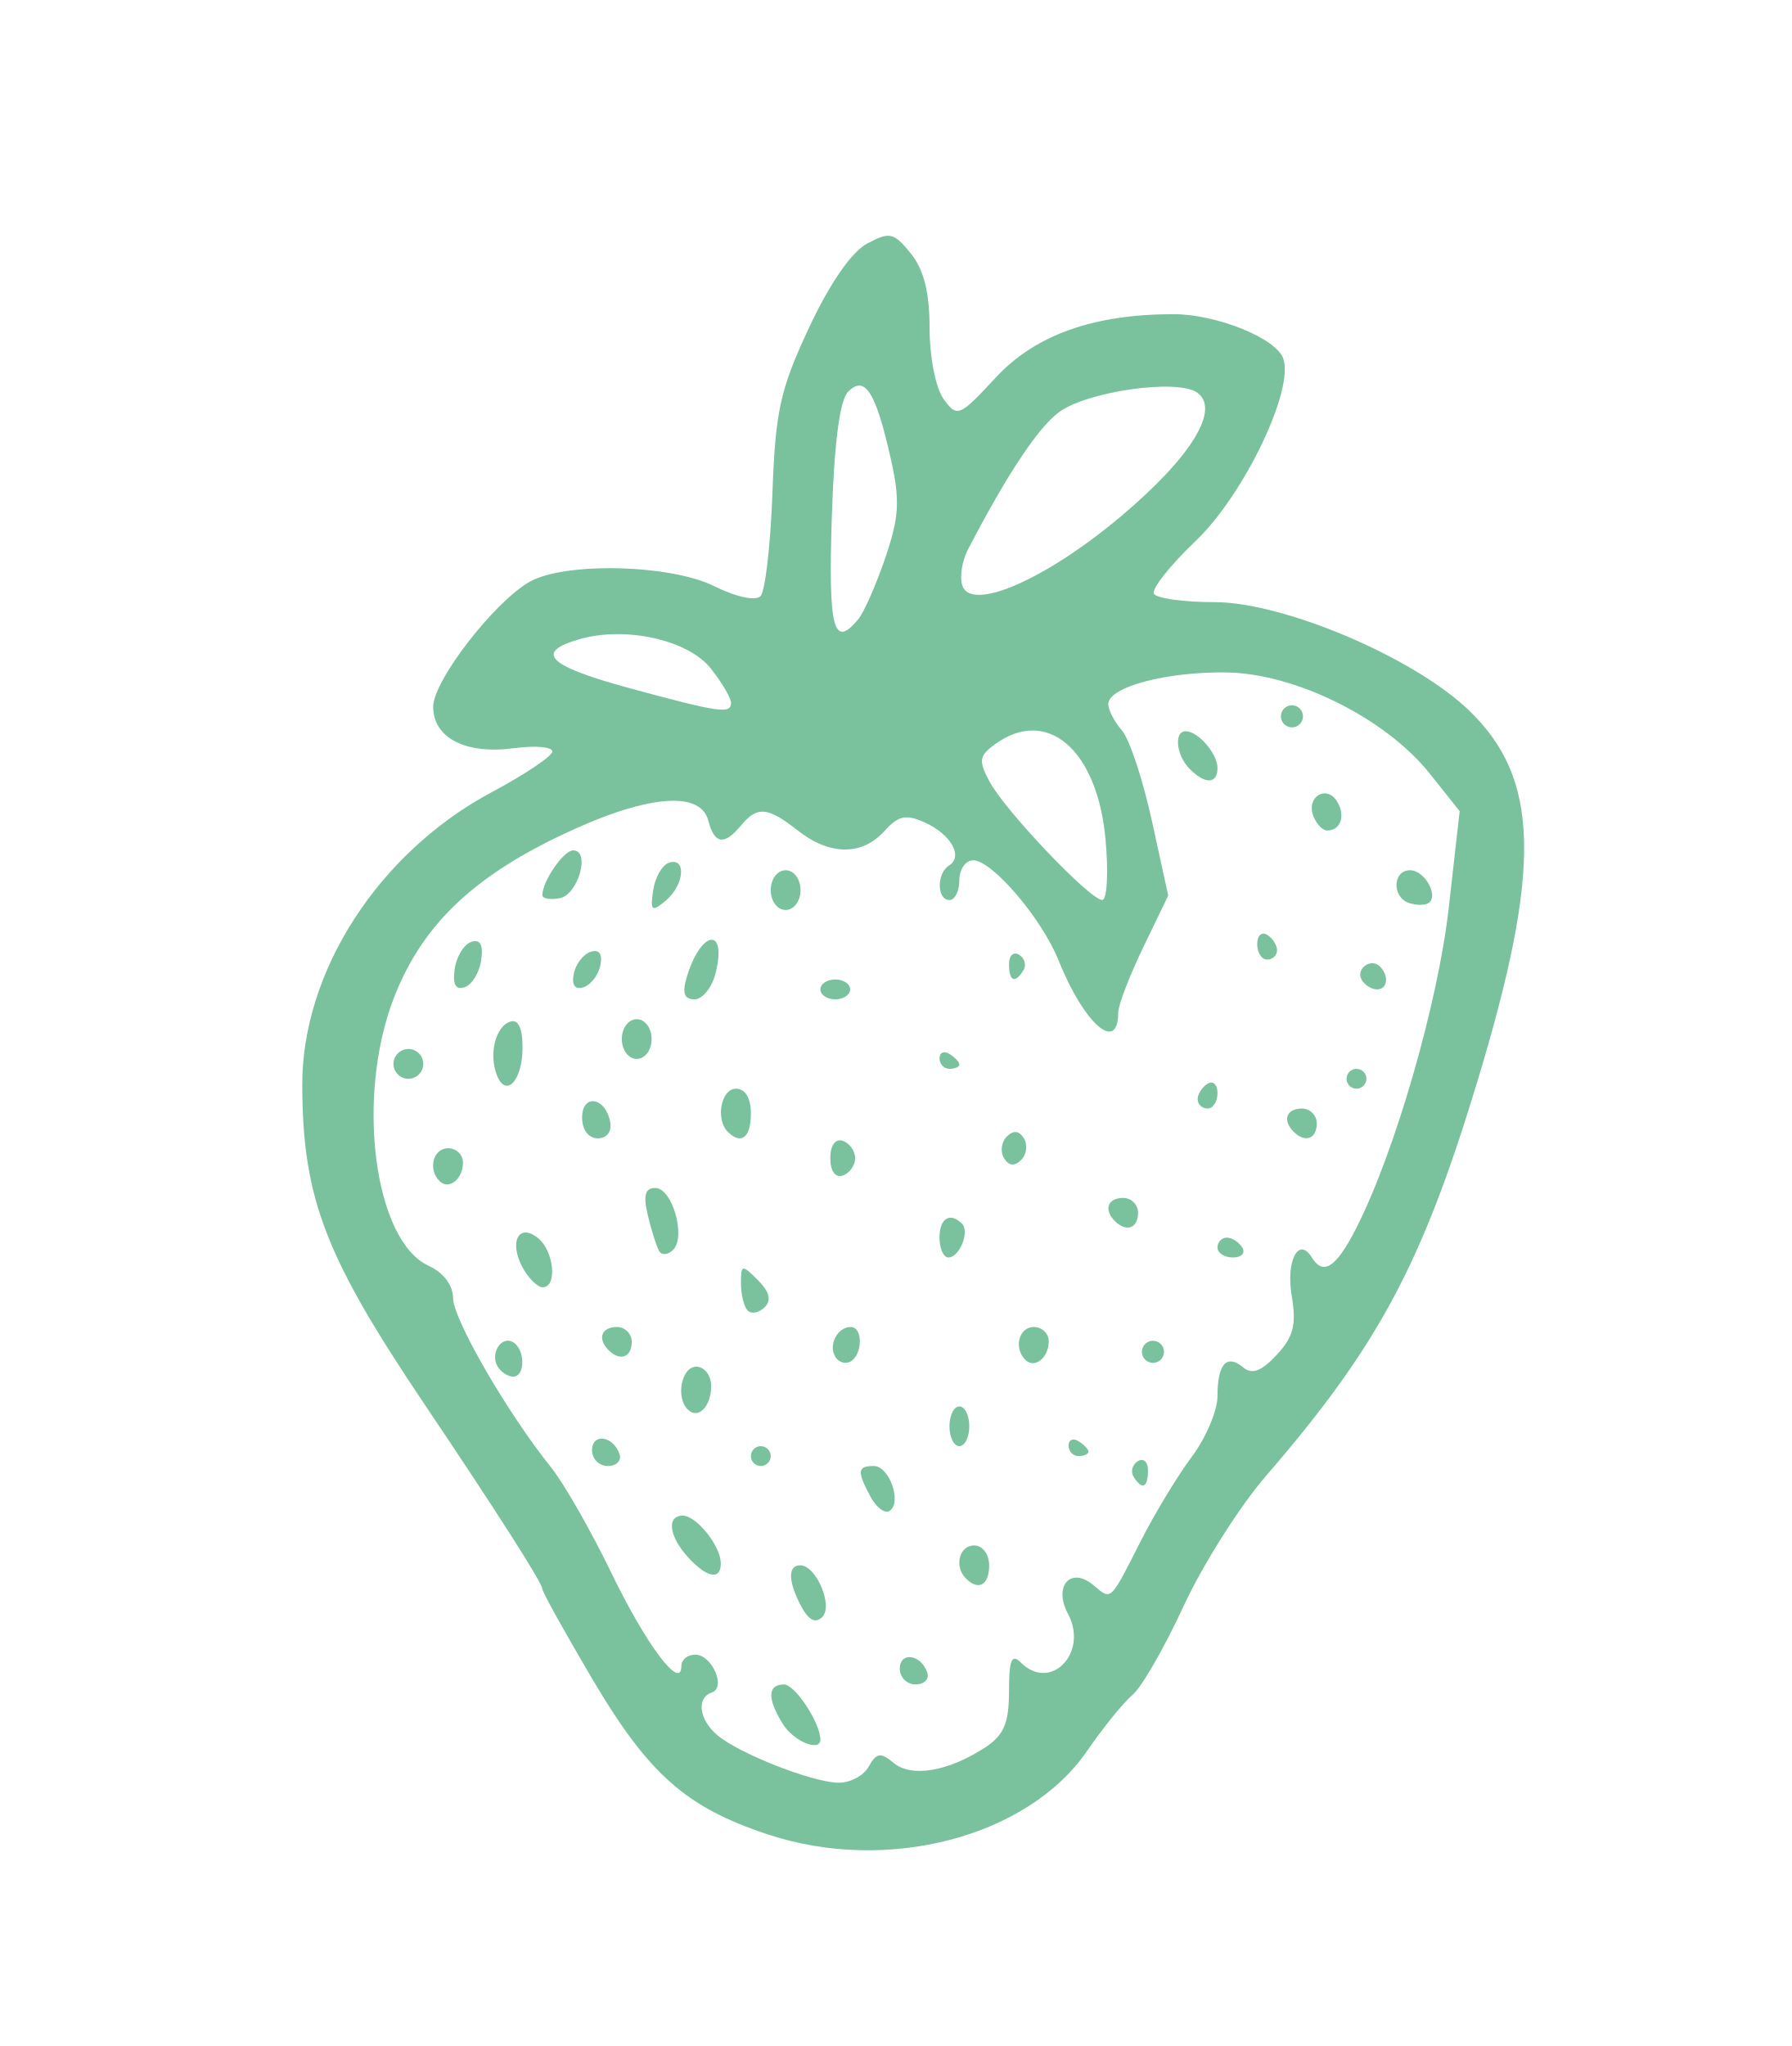
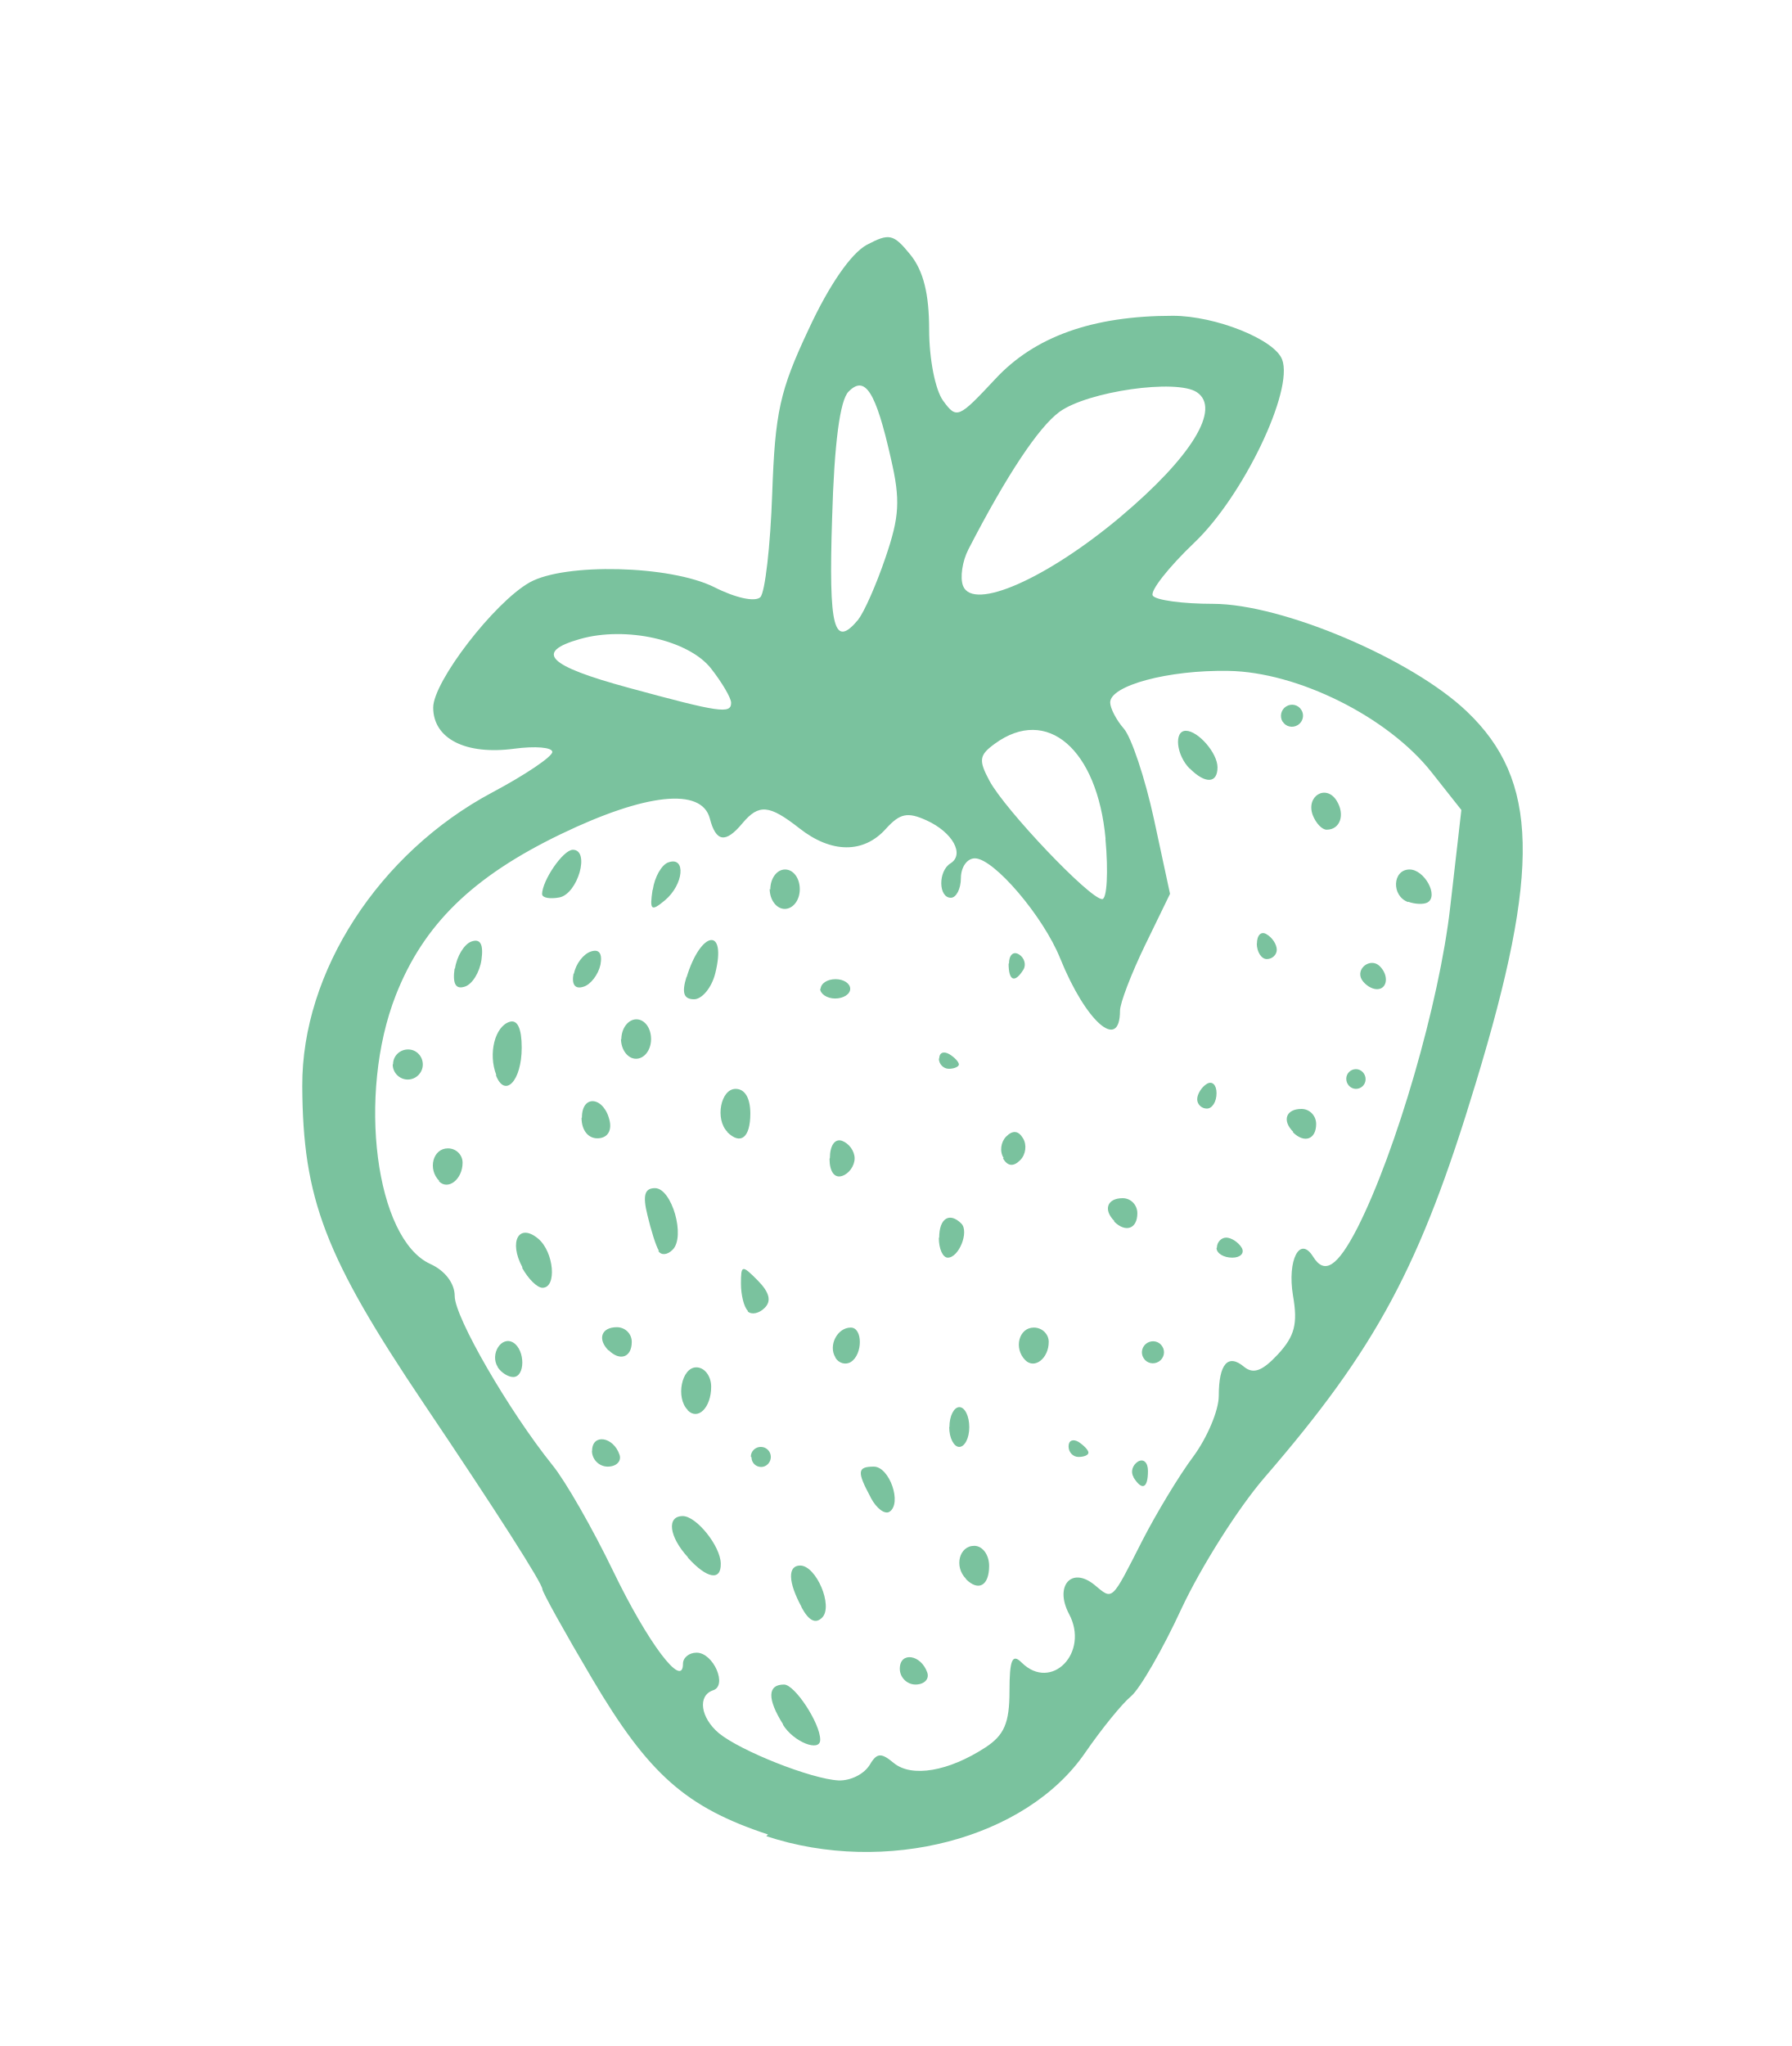
- <svg xmlns="http://www.w3.org/2000/svg" version="1.1" id="svg5157" viewBox="0 0 499.858 570.866" height="161.111mm" width="141.071mm">
-   <defs id="defs5159" />
-   <g transform="translate(-216.3602,-64.01211)" id="layer1">
-     <path style="fill:#7ac29e" d="m 430.687,575.862 c -22.926,-7.575 -33.32,-16.778 -49.068,-43.439 -7.642,-12.939 -13.896,-24.212 -13.896,-25.049 0,-1.639 -12.716,-21.561 -33.041,-51.768 -27.644,-41.082 -33.83,-57.232 -33.972,-88.681 -0.144,-31.86 21.335,-65.078 52.988,-81.949 9.238,-4.924 16.796,-10.007 16.796,-11.297 0,-1.289 -4.807,-1.7 -10.682,-0.912 -13.498,1.811 -22.563,-2.836 -22.563,-11.565 0,-7.233 17.053,-29.308 26.948,-34.884 9.844,-5.547 39.234,-4.836 51.479,1.246 6.121,3.04 11.545,4.204 12.919,2.77 1.303,-1.359 2.799,-14.314 3.325,-28.79 0.831,-22.896 2.157,-28.889 10.195,-46.075 5.754,-12.305 11.866,-21.162 16.205,-23.484 6.311,-3.378 7.458,-3.12 12.209,2.747 3.641,4.497 5.243,10.876 5.243,20.876 0,8.075 1.729,16.764 3.937,19.779 3.781,5.166 4.355,4.927 14.545,-6.047 11.041,-11.892 27.257,-17.665 49.62,-17.665 11.892,0 28.387,6.615 30.55,12.251 3.284,8.558 -10.864,38.131 -24.421,51.048 -7.172,6.832 -12.397,13.462 -11.611,14.734 0.785,1.271 8.366,2.311 16.846,2.311 19.326,0 55.5,15.336 70.913,30.064 19.984,19.096 20.573,43.967 2.458,103.764 -15.445,50.981 -27.661,73.754 -59.055,110.088 -7.296,8.444 -17.615,24.766 -22.931,36.271 -5.316,11.505 -11.693,22.601 -14.172,24.659 -2.479,2.058 -8.212,9.126 -12.74,15.707 -16.537,24.036 -55.73,34.288 -89.023,23.288 z m 28.055,-18.874 c 2.217,-3.961 3.344,-4.133 7.028,-1.076 4.967,4.123 15.281,2.366 25.527,-4.347 5.21,-3.414 6.638,-6.783 6.638,-15.666 0,-8.802 0.739,-10.578 3.325,-7.993 8.282,8.282 18.944,-2.75 13.139,-13.596 -4.146,-7.747 0.709,-13.306 7.035,-8.056 5.179,4.298 4.557,4.876 13.351,-12.425 3.872,-7.619 10.256,-18.146 14.186,-23.395 3.93,-5.248 7.145,-12.832 7.145,-16.854 0,-8.999 2.539,-11.876 7.125,-8.07 2.529,2.099 5.092,1.155 9.39,-3.458 4.692,-5.036 5.558,-8.436 4.199,-16.479 -1.651,-9.771 1.924,-16.659 5.577,-10.748 3.219,5.208 6.809,2.879 12.373,-8.027 10.841,-21.251 22.864,-62.84 25.875,-89.512 l 3.042,-26.937 -8.325,-10.464 c -12.282,-15.438 -37.47,-27.974 -56.766,-28.25 -16.829,-0.241 -32.966,4.084 -32.966,8.835 0,1.636 1.714,4.942 3.809,7.348 2.095,2.406 5.858,13.755 8.362,25.222 l 4.552,20.848 -6.976,14.462 c -3.837,7.954 -6.977,16.13 -6.977,18.169 0,11.563 -9.504,3.236 -16.678,-14.612 -4.691,-11.671 -18.508,-27.855 -23.781,-27.855 -2.128,0 -3.869,2.493 -3.869,5.541 0,3.047 -1.247,5.541 -2.77,5.541 -3.532,0 -3.626,-7.455 -0.122,-9.622 4.036,-2.494 0.588,-8.669 -6.692,-11.986 -5.321,-2.424 -7.392,-1.988 -11.359,2.395 -6.232,6.887 -15.242,6.82 -24.142,-0.182 -8.43,-6.631 -11.305,-6.882 -15.867,-1.385 -4.677,5.635 -7.386,5.223 -9.114,-1.385 -2.274,-8.696 -17.91,-7.061 -41.623,4.353 -24.659,11.869 -38.327,25.206 -46.04,44.925 -10.829,27.684 -5.636,67.988 9.658,74.957 4.083,1.86 6.776,5.419 6.776,8.955 0,5.897 15.148,32.083 27.3,47.192 3.587,4.46 11.184,17.748 16.884,29.53 9.749,20.154 19.537,33.138 19.537,25.916 0,-1.71 1.737,-3.11 3.859,-3.11 4.7,0 8.714,9.2 4.61,10.567 -4.377,1.459 -3.536,7.641 1.626,11.95 6.054,5.053 25.771,12.852 33.401,13.212 3.353,0.158 7.284,-1.836 8.736,-4.43 z m -23.862,-11.868 c -4.459,-7.14 -4.361,-11.119 0.274,-11.119 3.054,0 10.141,10.74 10.141,15.368 0,3.561 -7.431,0.53 -10.415,-4.248 z m 32.579,-15.506 c 0,-4.892 5.964,-4.04 7.677,1.097 0.603,1.809 -0.877,3.29 -3.29,3.29 -2.413,0 -4.387,-1.974 -4.387,-4.387 z m -27.448,-17.298 c -3.74,-6.989 -3.88,-11.561 -0.354,-11.561 4.47,0 9.286,11.313 6.152,14.447 -1.847,1.847 -3.779,0.885 -5.798,-2.886 z m 45.918,-7.867 c -3.374,-3.374 -1.909,-9.235 2.309,-9.235 2.309,0 4.156,2.463 4.156,5.541 0,5.519 -2.952,7.206 -6.464,3.694 z m -77.605,-5.99 c -5.3,-5.856 -6.004,-11.556 -1.428,-11.556 3.787,0 10.483,8.308 10.607,13.16 0.126,4.967 -3.864,4.27 -9.179,-1.603 z m 50.963,-16.837 c -3.827,-7.15 -3.673,-8.571 0.923,-8.571 4.371,0 7.956,10.318 4.358,12.542 -1.304,0.806 -3.681,-0.981 -5.281,-3.971 z m 73.397,-5.609 c -0.877,-1.418 -0.327,-3.362 1.222,-4.319 1.549,-0.957 2.816,0.203 2.816,2.579 0,4.866 -1.663,5.583 -4.037,1.74 z m -151.108,-7.348 c 0,-4.892 5.964,-4.04 7.677,1.097 0.603,1.809 -0.877,3.29 -3.29,3.29 -2.413,0 -4.387,-1.974 -4.387,-4.387 z m 44.327,1.616 c 0,-1.524 1.247,-2.77 2.77,-2.77 1.524,0 2.77,1.247 2.77,2.77 0,1.524 -1.247,2.77 -2.77,2.77 -1.524,0 -2.77,-1.247 -2.77,-2.77 z m 88.655,-2.934 c 0,-1.614 1.247,-2.163 2.77,-1.222 1.524,0.942 2.77,2.262 2.77,2.934 0,0.672 -1.247,1.222 -2.77,1.222 -1.524,0 -2.77,-1.32 -2.77,-2.934 z m -33.245,-5.377 c 0,-3.048 1.247,-5.541 2.77,-5.541 1.524,0 2.77,2.493 2.77,5.541 0,3.047 -1.247,5.541 -2.77,5.541 -1.524,0 -2.77,-2.493 -2.77,-5.541 z m -73.031,-4.693 c -3.425,-3.425 -1.725,-11.93 2.384,-11.93 2.286,0 4.156,2.42 4.156,5.377 0,5.783 -3.651,9.441 -6.54,6.553 z m -53.025,-11.93 c -2.259,-3.656 1.053,-8.843 4.347,-6.808 3.365,2.08 3.343,9.578 -0.029,9.578 -1.434,0 -3.378,-1.247 -4.319,-2.77 z m 94.224,-2.725 c -2.043,-3.306 0.55,-8.357 4.291,-8.357 3.371,0 3.393,7.499 0.029,9.578 -1.418,0.877 -3.362,0.327 -4.319,-1.222 z m 52.997,0.803 c -3.311,-3.311 -1.789,-9.16 2.384,-9.16 2.286,0 4.156,1.796 4.156,3.992 0,4.628 -3.954,7.753 -6.54,5.167 z m 33.005,-0.612 c -0.892,-1.443 -0.441,-3.354 1.002,-4.246 1.443,-0.892 3.354,-0.441 4.246,1.002 0.892,1.443 0.441,3.354 -1.002,4.246 -1.443,0.892 -3.354,0.441 -4.246,-1.002 z M 386.193,440.729 c -3.188,-3.188 -2.018,-6.464 2.309,-6.464 2.286,0 4.156,1.87 4.156,4.156 0,4.326 -3.277,5.497 -6.464,2.309 z m 38.833,-11.036 c -1.041,-1.041 -1.893,-4.446 -1.893,-7.566 0,-5.348 0.27,-5.402 4.729,-0.943 3.227,3.226 3.828,5.631 1.893,7.566 -1.56,1.56 -3.688,1.985 -4.729,0.943 z m -62.874,-12.109 c -3.855,-7.203 -0.935,-12.505 4.433,-8.049 4.416,3.665 5.32,13.648 1.236,13.648 -1.47,0 -4.021,-2.519 -5.669,-5.598 z m 38.127,-4.55 c -0.723,-1.276 -2.134,-5.748 -3.136,-9.938 -1.332,-5.571 -0.771,-7.619 2.087,-7.619 4.725,0 8.643,13.597 4.975,17.265 -1.436,1.436 -3.203,1.567 -3.926,0.292 z m 78.262,-3.705 c 0,-5.4 2.938,-7.22 6.274,-3.885 2.219,2.219 -0.686,9.426 -3.8,9.426 -1.361,0 -2.474,-2.493 -2.474,-5.541 z m 77.573,2.771 c 0,-1.524 1.173,-2.771 2.607,-2.771 1.434,0 3.378,1.247 4.319,2.771 0.942,1.524 -0.231,2.77 -2.607,2.77 -2.376,0 -4.319,-1.247 -4.319,-2.77 z m -28.628,-7.388 c -3.188,-3.188 -2.018,-6.464 2.309,-6.464 2.286,0 4.156,1.87 4.156,4.156 0,4.326 -3.277,5.497 -6.464,2.309 z M 339.02,393.555 c -3.311,-3.311 -1.789,-9.16 2.384,-9.16 2.286,0 4.156,1.797 4.156,3.992 0,4.628 -3.954,7.753 -6.54,5.167 z m 109.047,-6.389 c 0,-3.571 1.403,-5.535 3.463,-4.848 1.905,0.635 3.463,2.817 3.463,4.848 0,2.032 -1.558,4.214 -3.463,4.848 -2.06,0.687 -3.463,-1.277 -3.463,-4.848 z m 48.483,0 c -1.106,-1.789 -0.764,-4.5 0.76,-6.024 1.847,-1.847 3.441,-1.686 4.781,0.483 1.106,1.789 0.764,4.5 -0.76,6.024 -1.847,1.847 -3.441,1.686 -4.781,-0.483 z M 378.805,375.854 c 0,-6.752 6.474,-5.797 7.822,1.153 0.53,2.734 -0.883,4.619 -3.463,4.619 -2.57,0 -4.359,-2.369 -4.359,-5.772 z m 40.634,3.925 c -3.485,-3.485 -1.847,-12.005 2.309,-12.005 2.586,0 4.156,2.617 4.156,6.926 0,6.726 -2.698,8.846 -6.464,5.079 z m 157.916,0 c -3.188,-3.188 -2.018,-6.464 2.309,-6.464 2.286,0 4.156,1.87 4.156,4.156 0,4.326 -3.277,5.497 -6.464,2.309 z m -26.781,-9.071 c 0,-1.434 1.247,-3.378 2.77,-4.319 1.524,-0.942 2.77,0.231 2.77,2.607 0,2.376 -1.247,4.319 -2.77,4.319 -1.524,0 -2.77,-1.173 -2.77,-2.607 z m -195.571,-6.752 c -2.266,-5.905 -0.363,-13.525 3.717,-14.884 2.261,-0.753 3.463,1.755 3.463,7.226 0,9.245 -4.663,14.218 -7.18,7.658 z m 237.128,1.048 c 0,-1.524 1.247,-2.77 2.77,-2.77 1.524,0 2.77,1.247 2.77,2.77 0,1.524 -1.247,2.77 -2.77,2.77 -1.524,0 -2.77,-1.247 -2.77,-2.77 z m -265.964,-4.156 c 0,-2.286 1.87,-4.156 4.156,-4.156 2.286,0 4.156,1.87 4.156,4.156 0,2.286 -1.87,4.156 -4.156,4.156 -2.286,0 -4.156,-1.87 -4.156,-4.156 z m 152.375,-1.549 c 0,-1.614 1.247,-2.164 2.77,-1.222 1.524,0.942 2.77,2.262 2.77,2.934 0,0.672 -1.247,1.222 -2.77,1.222 -1.524,0 -2.77,-1.32 -2.77,-2.934 z m -88.655,-5.378 c 0,-3.078 1.847,-5.541 4.156,-5.541 2.309,0 4.156,2.463 4.156,5.541 0,3.078 -1.847,5.541 -4.156,5.541 -2.309,0 -4.156,-2.463 -4.156,-5.541 z m 18.133,-17.315 c 3.988,-13.201 11.312,-14.132 8.021,-1.02 -1.001,3.989 -3.639,7.253 -5.862,7.253 -2.903,0 -3.511,-1.757 -2.159,-6.234 z m 37.276,3.463 c 0,-1.524 1.87,-2.77 4.156,-2.77 2.286,0 4.156,1.247 4.156,2.77 0,1.524 -1.87,2.77 -4.156,2.77 -2.286,0 -4.156,-1.247 -4.156,-2.77 z m -102.048,-5.708 c 0.509,-3.479 2.589,-6.873 4.622,-7.543 2.511,-0.828 3.399,0.809 2.77,5.107 -0.509,3.479 -2.589,6.873 -4.622,7.543 -2.511,0.828 -3.399,-0.809 -2.77,-5.107 z m 33.214,1.408 c 0.527,-2.716 2.635,-5.496 4.685,-6.179 2.384,-0.794 3.383,0.538 2.77,3.696 -0.526,2.716 -2.635,5.496 -4.685,6.179 -2.384,0.794 -3.383,-0.538 -2.77,-3.696 z m 219.942,1.721 c -1.892,-3.062 2.478,-6.368 5.036,-3.81 2.634,2.634 2.143,6.389 -0.835,6.389 -1.434,0 -3.324,-1.16 -4.201,-2.579 z M 497.935,332.979 c 0,-2.376 1.267,-3.536 2.816,-2.579 1.549,0.957 2.098,2.901 1.222,4.319 -2.375,3.843 -4.037,3.126 -4.037,-1.74 z m 69.261,-5.541 c 0,-2.376 1.247,-3.549 2.77,-2.607 1.524,0.942 2.77,2.885 2.77,4.319 0,1.434 -1.247,2.607 -2.77,2.607 -1.524,0 -2.77,-1.944 -2.77,-4.319 z M 398.625,312.448 c 0.527,-3.617 2.517,-7.09 4.422,-7.717 4.985,-1.642 4.269,6.285 -0.959,10.624 -3.861,3.204 -4.3,2.835 -3.463,-2.907 z m 32.819,-0.084 c 0,-3.078 1.847,-5.541 4.156,-5.541 2.309,0 4.156,2.463 4.156,5.541 0,3.078 -1.847,5.541 -4.156,5.541 -2.309,0 -4.156,-2.463 -4.156,-5.541 z m 178.002,3.551 c -4.723,-1.694 -4.4,-9.092 0.396,-9.092 4.18,0 8.224,7.435 5.024,9.234 -1.076,0.605 -3.515,0.541 -5.42,-0.142 z m -241.723,-2.145 c 0,-3.903 5.913,-12.488 8.601,-12.488 4.869,0 1.392,12.354 -3.753,13.335 -2.667,0.508 -4.848,0.129 -4.848,-0.846 z m 215.128,-22.096 c -2.044,-5.326 3.685,-8.813 6.636,-4.039 2.439,3.946 1.02,8.106 -2.764,8.106 -1.271,0 -3.013,-1.83 -3.871,-4.067 z m -34.494,-13.11 c -3.758,-3.758 -4.47,-10.528 -1.108,-10.528 3.453,0 8.865,6.259 8.865,10.251 0,4.506 -3.407,4.628 -7.757,0.277 z m 25.911,-13.061 c -0.892,-1.443 -0.441,-3.354 1.002,-4.246 1.443,-0.892 3.354,-0.441 4.246,1.002 0.892,1.443 0.441,3.354 -1.002,4.246 -1.443,0.892 -3.354,0.441 -4.246,-1.002 z m -49.39,32.749 c -2.277,-25.113 -16.349,-37.188 -30.92,-26.533 -4.366,3.193 -4.56,4.571 -1.459,10.367 4.362,8.15 28.03,33.013 31.447,33.034 1.354,0 1.774,-7.582 0.932,-16.867 z M 420.362,260.099 c 0,-1.318 -2.528,-5.611 -5.617,-9.538 -6.268,-7.968 -23.731,-11.898 -36.579,-8.232 -12.808,3.655 -9.02,7.45 13.583,13.609 25.347,6.906 28.613,7.381 28.613,4.161 z m 35.498,-23.298 c 1.612,-1.942 5.02,-9.687 7.575,-17.21 3.876,-11.417 4.124,-15.988 1.496,-27.637 -4.211,-18.671 -7.193,-23.351 -11.884,-18.66 -2.354,2.354 -3.904,14.331 -4.57,35.3 -0.982,30.934 0.481,36.523 7.383,28.207 z m 73.179,-28.611 c 19.815,-16.653 28.086,-30.143 21.284,-34.714 -5.657,-3.802 -30.469,-0.257 -38.352,5.48 -5.879,4.278 -14.604,17.412 -25.472,38.344 -1.73,3.331 -2.418,7.951 -1.529,10.267 2.723,7.095 23.378,-1.987 44.069,-19.376 z" id="path4140-0" />
-   </g>
+ <svg xmlns="http://www.w3.org/2000/svg" viewBox="0 0 499.858 570.866">
+   <path d="M214.33 511.85c-22.93-7.58-33.32-16.78-49.07-43.44-7.64-12.9-13.9-24.2-13.9-25 0-1.6-12.7-21.5-33.04-51.7-27.64-41.1-33.82-57.2-33.97-88.7-.14-31.8 21.33-65 53-81.9 9.23-4.9 16.78-10 16.78-11.3 0-1.3-4.8-1.7-10.68-.9-13.5 1.8-22.56-2.8-22.56-11.5 0-7.2 17-29.3 26.9-34.9 9.8-5.5 39.2-4.8 51.5 1.3 6.1 3.1 11.5 4.2 12.9 2.8 1.3-1.3 2.8-14.3 3.3-28.8.8-22.8 2.1-28.8 10.2-46 5.7-12.3 11.8-21.1 16.2-23.5 6.3-3.3 7.4-3.1 12.2 2.8 3.6 4.5 5.2 10.9 5.2 20.9 0 8.1 1.7 16.8 3.9 19.8 3.8 5.2 4.3 4.9 14.5-6 11-11.9 27.2-17.7 49.6-17.7 11.9 0 28.4 6.6 30.5 12.2 3.3 8.6-10.9 38.2-24.5 51.1-7.2 6.87-12.4 13.5-11.6 14.77.8 1.28 8.4 2.3 16.8 2.3 19.3 0 55.5 15.35 70.9 30.08 20 19.1 20.6 43.97 2.4 103.77-15.4 50.93-27.6 73.7-59 110.03-7.3 8.47-17.6 24.8-23 36.3-5.3 11.5-11.7 22.6-14.2 24.66-2.5 2.07-8.2 9.1-12.75 15.7-16.5 24.06-55.7 34.3-89 23.3zm28.05-18.87c2.22-3.96 3.35-4.14 7.03-1.08 5 4.12 15.3 2.37 25.6-4.35 5.2-3.4 6.7-6.78 6.7-15.66 0-8.9.8-10.6 3.4-8 8.3 8.2 19-2.8 13.2-13.6-4.1-7.8.7-13.3 7.1-8.1 5.2 4.3 4.6 4.9 13.4-12.4 3.9-7.6 10.3-18.2 14.2-23.4 3.9-5.3 7.1-12.9 7.1-16.9 0-9 2.6-11.9 7.1-8.1 2.6 2.1 5.1 1.1 9.4-3.5 4.7-5.1 5.6-8.5 4.2-16.5-1.6-9.8 1.9-16.7 5.6-10.8 3.2 5.2 6.8 2.9 12.4-8 10.8-21.3 22.9-62.9 25.9-89.6l3.1-27-8.3-10.5c-12.22-15.5-37.4-28-56.7-28.3-16.84-.3-33 4.1-33 8.8 0 1.6 1.7 4.9 3.8 7.3 2.1 2.4 5.9 13.7 8.4 25.2l4.5 20.9-7 14.4c-3.82 7.9-6.96 16.1-6.96 18.2 0 11.5-9.5 3.2-16.7-14.6-4.7-11.7-18.5-27.9-23.8-27.9-2.2 0-3.9 2.5-3.9 5.5s-1.3 5.5-2.8 5.5c-3.5 0-3.6-7.45-.1-9.6 4-2.5.6-8.68-6.7-12-5.3-2.4-7.4-1.98-11.37 2.4-6.2 6.9-15.2 6.82-24.1-.18-8.43-6.6-11.3-6.87-15.9-1.4-4.7 5.66-7.4 5.25-9.1-1.36-2.3-8.7-17.9-7.03-41.6 4.4-24.66 11.9-38.3 25.24-46.04 44.96-10.84 27.7-5.64 68 9.65 74.96 4.1 1.85 6.8 5.4 6.8 8.95 0 5.9 15.1 32.02 27.3 47.2 3.6 4.4 11.2 17.7 16.9 29.5 9.7 20.1 19.5 33.1 19.5 25.9 0-1.7 1.7-3.1 3.8-3.1 4.7 0 8.7 9.2 4.6 10.5-4.4 1.5-3.5 7.64 1.6 11.95 6.1 5 25.8 12.8 33.4 13.2 3.4.14 7.3-1.85 8.76-4.45zm-23.86-11.87c-4.46-7.1-4.36-11.1.27-11.1 3 0 10.1 10.8 10.1 15.4 0 3.6-7.5.6-10.4-4.2zm32.58-15.5c0-4.9 5.96-4 7.68 1.1.6 1.8-.88 3.3-3.3 3.3-2.4 0-4.38-2-4.38-4.4zm-27.45-17.3c-3.74-6.9-3.88-11.5-.35-11.5 4.47 0 9.28 11.3 6.15 14.5-1.85 1.9-3.78.9-5.8-2.9zm45.92-7.8c-3.38-3.4-1.9-9.2 2.3-9.2 2.32 0 4.16 2.5 4.16 5.6 0 5.5-2.95 7.2-6.46 3.7zm-77.6-6c-5.3-5.8-6-11.5-1.43-11.5 3.78 0 10.48 8.3 10.6 13.2.13 5-3.86 4.3-9.18-1.6zm50.96-16.8c-3.83-7.1-3.68-8.5.92-8.5 4.37 0 7.96 10.3 4.36 12.6-1.3.8-3.6-.9-5.2-3.9zm73.4-5.6c-.88-1.4-.33-3.3 1.22-4.3 1.54-.9 2.8.2 2.8 2.6 0 4.9-1.65 5.6-4.03 1.8zm-151.1-7.3c0-4.9 5.95-4 7.66 1.1.6 1.8-.9 3.3-3.3 3.3s-4.4-2-4.4-4.4zm44.3 1.6c0-1.5 1.26-2.7 2.78-2.7 1.6 0 2.8 1.3 2.8 2.8 0 1.5-1.2 2.8-2.7 2.8-1.5 0-2.7-1.2-2.7-2.7zm88.67-2.9c0-1.6 1.24-2.1 2.77-1.2 1.52 1 2.77 2.3 2.77 3 0 .7-1.25 1.2-2.77 1.2-1.53 0-2.77-1.3-2.77-2.9zm-33.25-5.4c0-3 1.25-5.5 2.77-5.5 1.53 0 2.77 2.5 2.77 5.6s-1.3 5.5-2.8 5.5c-1.5 0-2.8-2.5-2.8-5.5zm-73.03-4.7c-3.42-3.4-1.72-11.9 2.4-11.9 2.27 0 4.14 2.4 4.14 5.4 0 5.8-3.65 9.5-6.54 6.6zm-53.02-12c-2.26-3.6 1.05-8.8 4.34-6.8 3.37 2.1 3.35 9.6-.03 9.6-1.4 0-3.3-1.2-4.3-2.7zm94.22-2.7c-2.04-3.3.55-8.3 4.3-8.3 3.36 0 3.38 7.5.02 9.6-1.42.9-3.36.4-4.32-1.2zm53 .8c-3.3-3.3-1.8-9.1 2.38-9.1 2.3 0 4.16 1.8 4.16 4 0 4.6-3.96 7.7-6.54 5.1zm33-.6c-.9-1.4-.44-3.3 1-4.2 1.45-.9 3.36-.5 4.25 1 .9 1.4.44 3.3-1 4.2-1.45.9-3.36.5-4.25-1zm-149.3-2.1c-3.17-3.2-2-6.5 2.32-6.5 2.3 0 4.16 1.8 4.16 4.1 0 4.3-3.28 5.5-6.47 2.3zm38.85-11.1c-1.05-1-1.9-4.4-1.9-7.5 0-5.3.27-5.4 4.73-.9 3.23 3.3 3.83 5.7 1.9 7.6-1.57 1.6-3.7 2-4.73 1zm-62.88-12.1c-3.9-7.2-1-12.5 4.4-8 4.4 3.7 5.3 13.7 1.2 13.7-1.5 0-4-2.5-5.7-5.6zm38.1-4.6c-.8-1.2-2.2-5.7-3.2-9.9-1.4-5.6-.8-7.6 2.1-7.6 4.7 0 8.6 13.6 4.9 17.2-1.5 1.5-3.2 1.6-4 .3zm78.2-3.7c0-5.4 2.9-7.2 6.2-3.9 2.2 2.3-.7 9.5-3.8 9.5-1.4 0-2.5-2.5-2.5-5.5zm77.5 2.8c0-1.5 1.2-2.8 2.6-2.8 1.4 0 3.4 1.3 4.3 2.8.9 1.5-.3 2.8-2.6 2.8-2.4 0-4.4-1.2-4.4-2.7zm-28.6-7.4c-3.2-3.2-2-6.4 2.3-6.4 2.3 0 4.1 1.9 4.1 4.2 0 4.4-3.3 5.5-6.5 2.3zm-188.4-11.2c-3.3-3.3-1.8-9.1 2.4-9.1 2.3 0 4.1 1.8 4.1 4 0 4.6-4 7.8-6.6 5.2zm109-6.4c0-3.5 1.4-5.5 3.4-4.8 1.9.7 3.5 2.8 3.5 4.9 0 2.1-1.6 4.3-3.5 4.9-2.1.7-3.5-1.2-3.5-4.8zm48.5 0c-1.2-1.8-.8-4.5.7-6 1.8-1.8 3.4-1.7 4.7.5 1.1 1.8.8 4.5-.8 6.1-1.9 1.9-3.5 1.7-4.8-.5zm-117.7-11.3c0-6.7 6.4-5.8 7.8 1.2.5 2.8-.9 4.6-3.5 4.6s-4.4-2.3-4.4-5.7zm40.6 4c-3.5-3.5-1.9-12 2.3-12 2.6 0 4.1 2.6 4.1 6.9 0 6.7-2.7 8.9-6.5 5.1zm157.9 0c-3.2-3.2-2-6.4 2.3-6.4 2.3 0 4.1 1.9 4.1 4.2 0 4.3-3.3 5.5-6.5 2.3zm-26.8-9.1c0-1.4 1.2-3.4 2.7-4.3 1.5-.9 2.7.3 2.7 2.6 0 2.4-1.2 4.3-2.7 4.3-1.5 0-2.7-1.2-2.7-2.6zm-195.6-6.8c-2.3-5.9-.4-13.5 3.7-14.8 2.2-.7 3.4 1.8 3.4 7.2 0 9.3-4.7 14.2-7.2 7.7zm237.2 1.1c0-1.5 1.2-2.7 2.7-2.7s2.7 1.3 2.7 2.8c0 1.5-1.2 2.7-2.7 2.7s-2.7-1.3-2.7-2.8zm-266-4.1c0-2.3 1.9-4.1 4.2-4.1 2.3 0 4.1 1.9 4.1 4.2 0 2.3-1.9 4.2-4.2 4.2-2.3 0-4.2-1.9-4.2-4.2zm152.4-1.5c0-1.7 1.2-2.2 2.8-1.3 1.5.9 2.7 2.2 2.7 2.9 0 .6-1.3 1.2-2.8 1.2s-2.8-1.3-2.8-2.9zm-88.7-5.4c0-3.1 1.9-5.6 4.2-5.6 2.3 0 4.1 2.4 4.1 5.5s-1.9 5.5-4.2 5.5c-2.3 0-4.2-2.5-4.2-5.6zm18.2-17.3c4-13.2 11.3-14.2 8-1.1-1 4-3.7 7.2-5.9 7.2-2.9 0-3.5-1.8-2.1-6.3zM229 276c0-1.6 1.88-2.8 4.16-2.8 2.3 0 4.1 1.2 4.1 2.7 0 1.5-1.9 2.7-4.2 2.7-2.3 0-4.2-1.3-4.2-2.8zm-102.04-5.7c.5-3.5 2.6-6.9 4.6-7.6 2.5-.9 3.4.8 2.8 5.1-.5 3.5-2.6 6.9-4.7 7.5-2.5.8-3.4-.8-2.8-5.1zm33.2 1.4c.5-2.7 2.6-5.5 4.7-6.2 2.3-.8 3.3.5 2.7 3.7-.6 2.7-2.7 5.5-4.7 6.1-2.4.8-3.4-.6-2.8-3.7zm219.9 1.7c-1.9-3.1 2.4-6.4 5-3.8 2.6 2.6 2.1 6.4-.8 6.4-1.5 0-3.3-1.2-4.2-2.6zm-98.5-4.5c0-2.4 1.2-3.6 2.8-2.6 1.5.9 2.1 2.9 1.2 4.3-2.4 3.8-4.1 3.1-4.1-1.8zm69.2-5.6c0-2.4 1.2-3.6 2.74-2.6 1.54.9 2.8 2.8 2.8 4.3 0 1.4-1.26 2.6-2.78 2.6s-2.8-2-2.8-4.4zm-168.6-15c.5-3.6 2.5-7.1 4.4-7.7 4.95-1.7 4.24 6.2-1 10.6-3.85 3.2-4.3 2.8-3.46-2.9zm32.8-.1c0-3.1 1.8-5.6 4.13-5.6 2.3 0 4.1 2.4 4.1 5.5s-1.9 5.5-4.2 5.5c-2.3 0-4.2-2.5-4.2-5.6zm178 3.5c-4.75-1.7-4.4-9.1.4-9.1 4.15 0 8.2 7.4 5 9.2-1.06.6-3.5.5-5.4-.2zm-241.7-2.1c0-3.9 5.9-12.5 8.6-12.5 4.9 0 1.4 12.3-3.76 13.3-2.64.5-4.8.1-4.8-.9zm215.1-22.1c-2.04-5.4 3.7-8.8 6.64-4.1 2.43 3.9 1 8.1-2.78 8.1-1.3 0-3-1.8-3.9-4.1zm-34.33-13c-3.8-3.8-4.5-10.6-1.1-10.6s8.83 6.2 8.83 10.2c0 4.5-3.4 4.7-7.76.3zm25.9-13.1c-.9-1.5-.45-3.4 1-4.3 1.43-.9 3.34-.5 4.24 1 .9 1.4.44 3.3-1 4.2-1.45.9-3.36.5-4.25-1zm-49.4 32.7c-2.3-25.1-16.35-37.2-30.9-26.6-4.4 3.2-4.6 4.58-1.5 10.37 4.36 8.1 28 33 31.45 33 1.33 0 1.75-7.6.9-16.9zm-104.5-38c0-1.35-2.52-5.64-5.6-9.57-6.27-7.97-23.74-11.9-36.6-8.23-12.8 3.66-9 7.46 13.6 13.6 25.35 6.9 28.6 7.4 28.6 4.18zm35.5-23.3c1.6-1.97 5.03-9.7 7.58-17.24 3.9-11.42 4.2-16 1.5-27.64-4.2-18.67-7.2-23.35-11.8-18.66-2.4 2.36-4 14.33-4.6 35.3-1 30.94.5 36.53 7.4 28.2zm73.2-28.64C332.53 127.5 340.8 114 334 109.44c-5.65-3.8-30.47-.25-38.35 5.48-5.8 4.28-14.6 17.42-25.4 38.35-1.7 3.3-2.4 7.9-1.5 10.2 2.8 7.1 23.4-2 44.1-19.4z" fill="#7ac29e" />
</svg>
